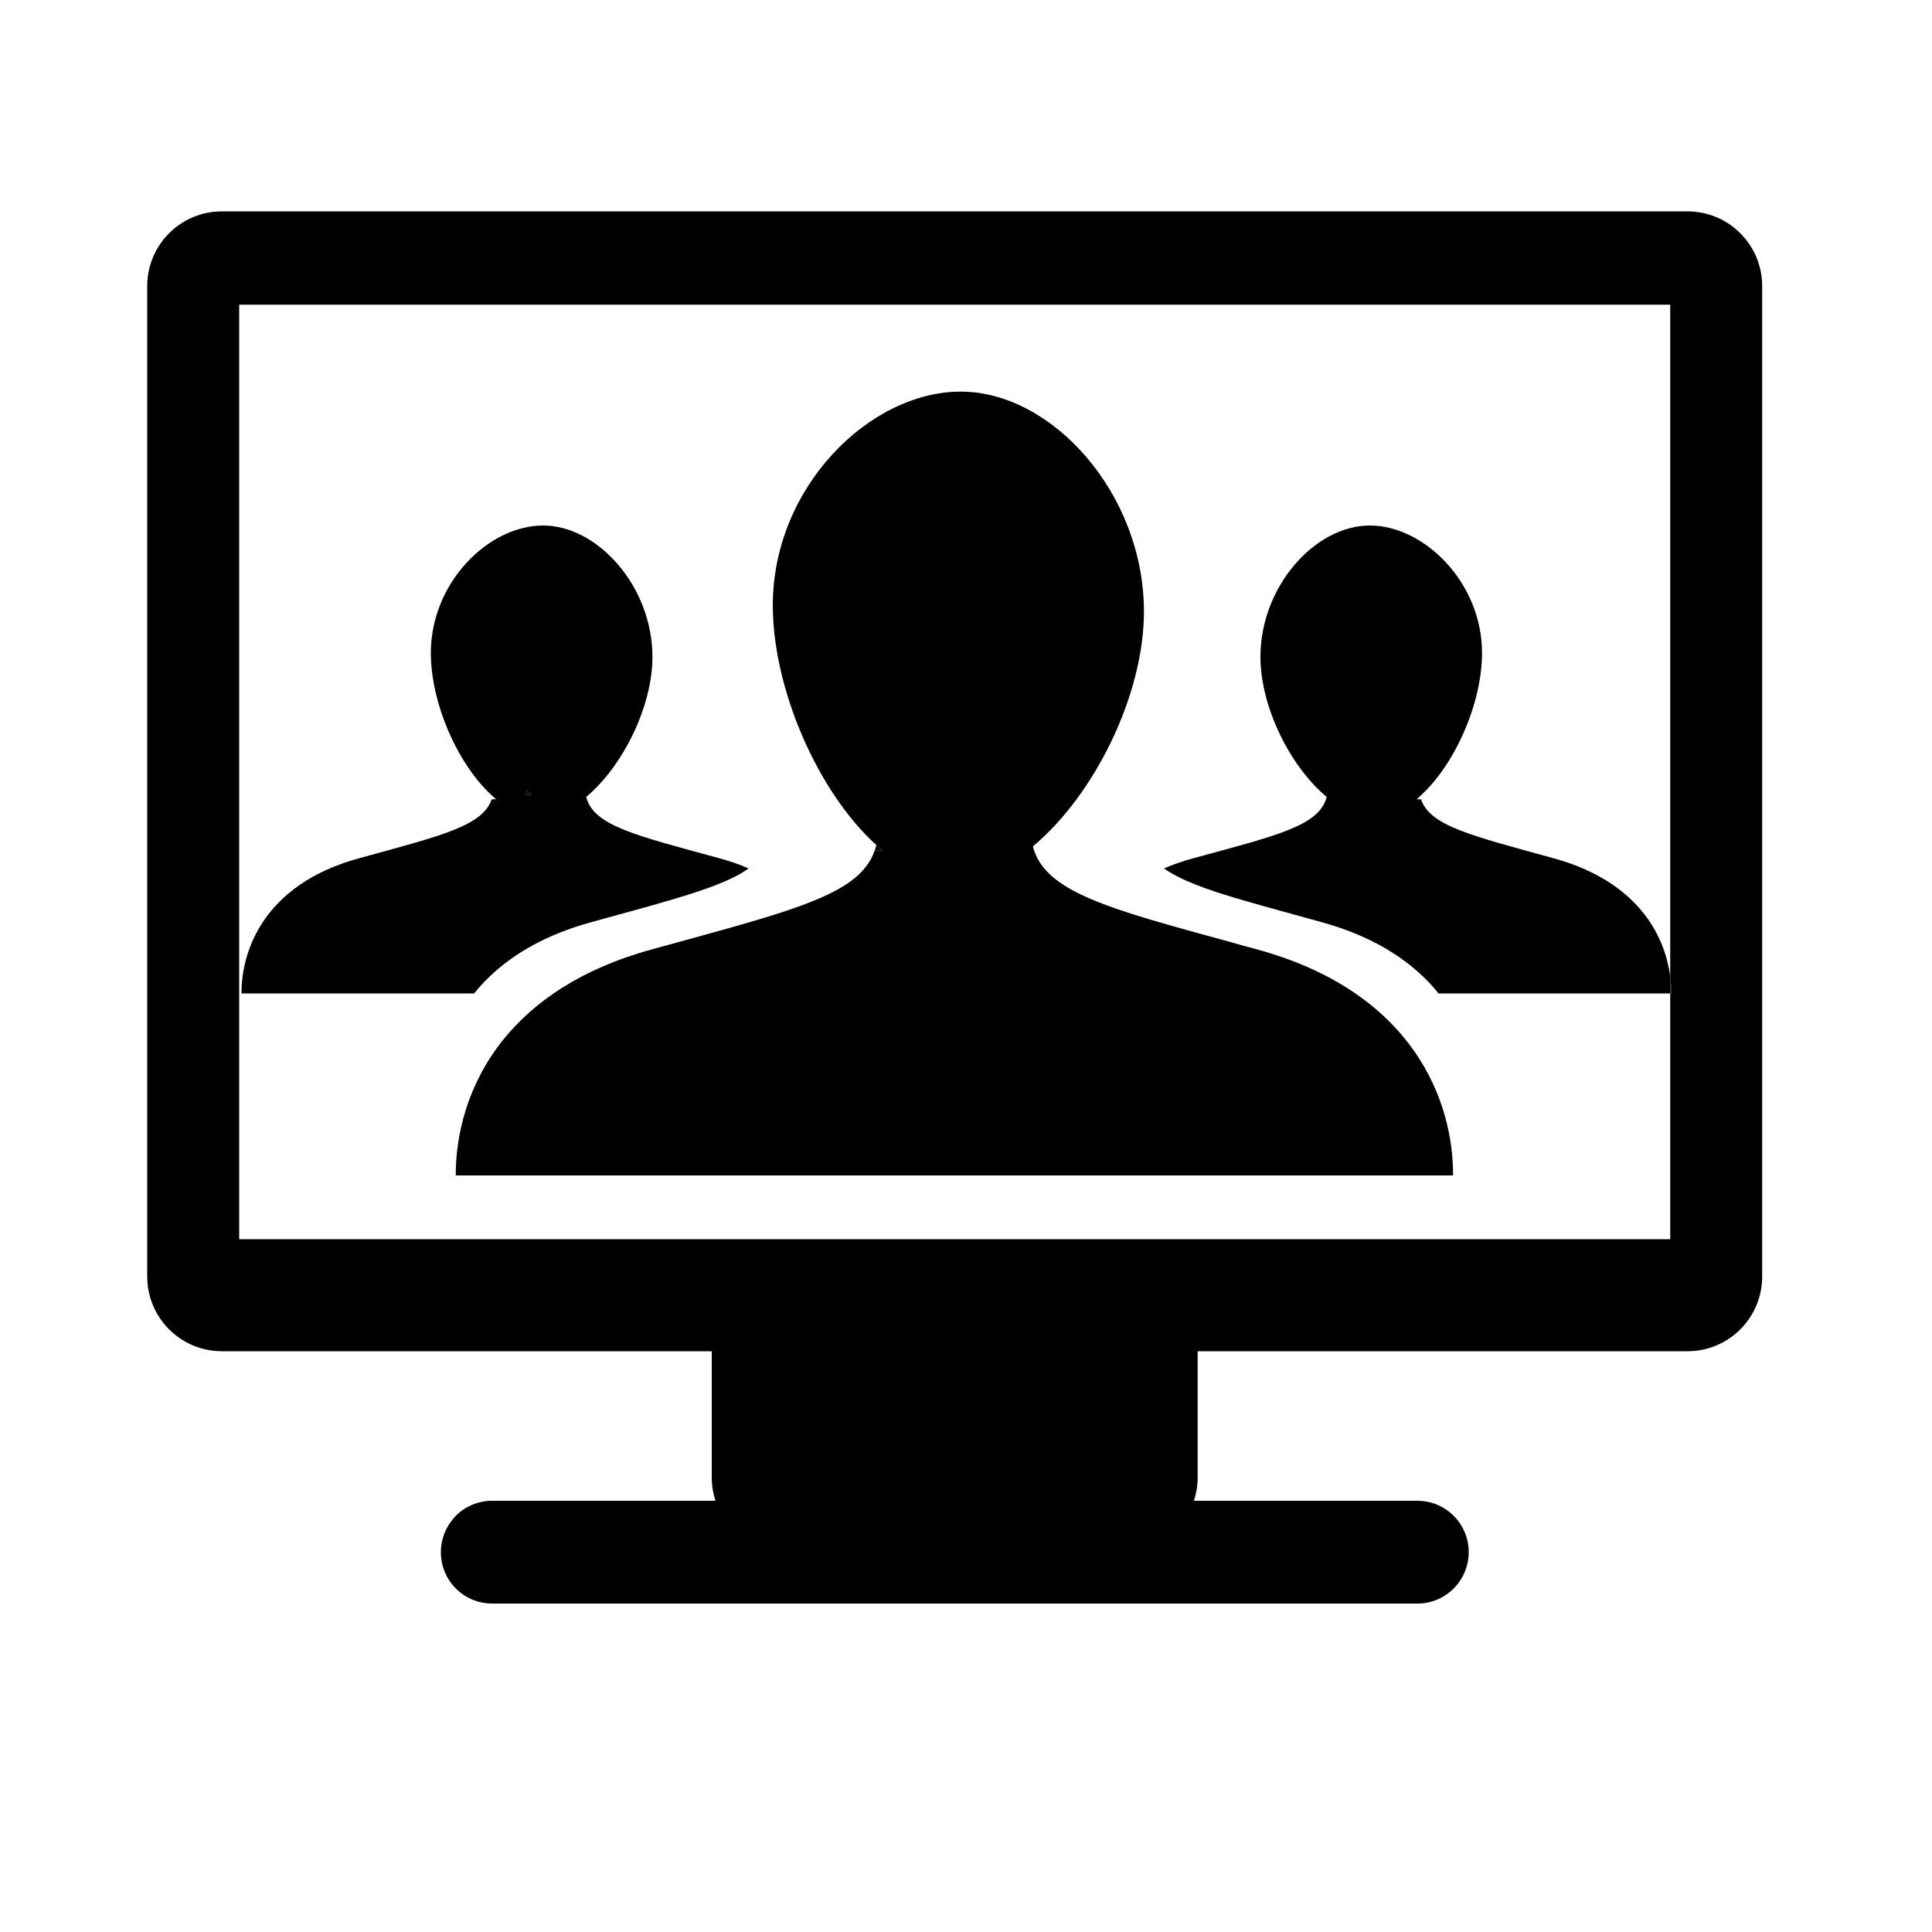
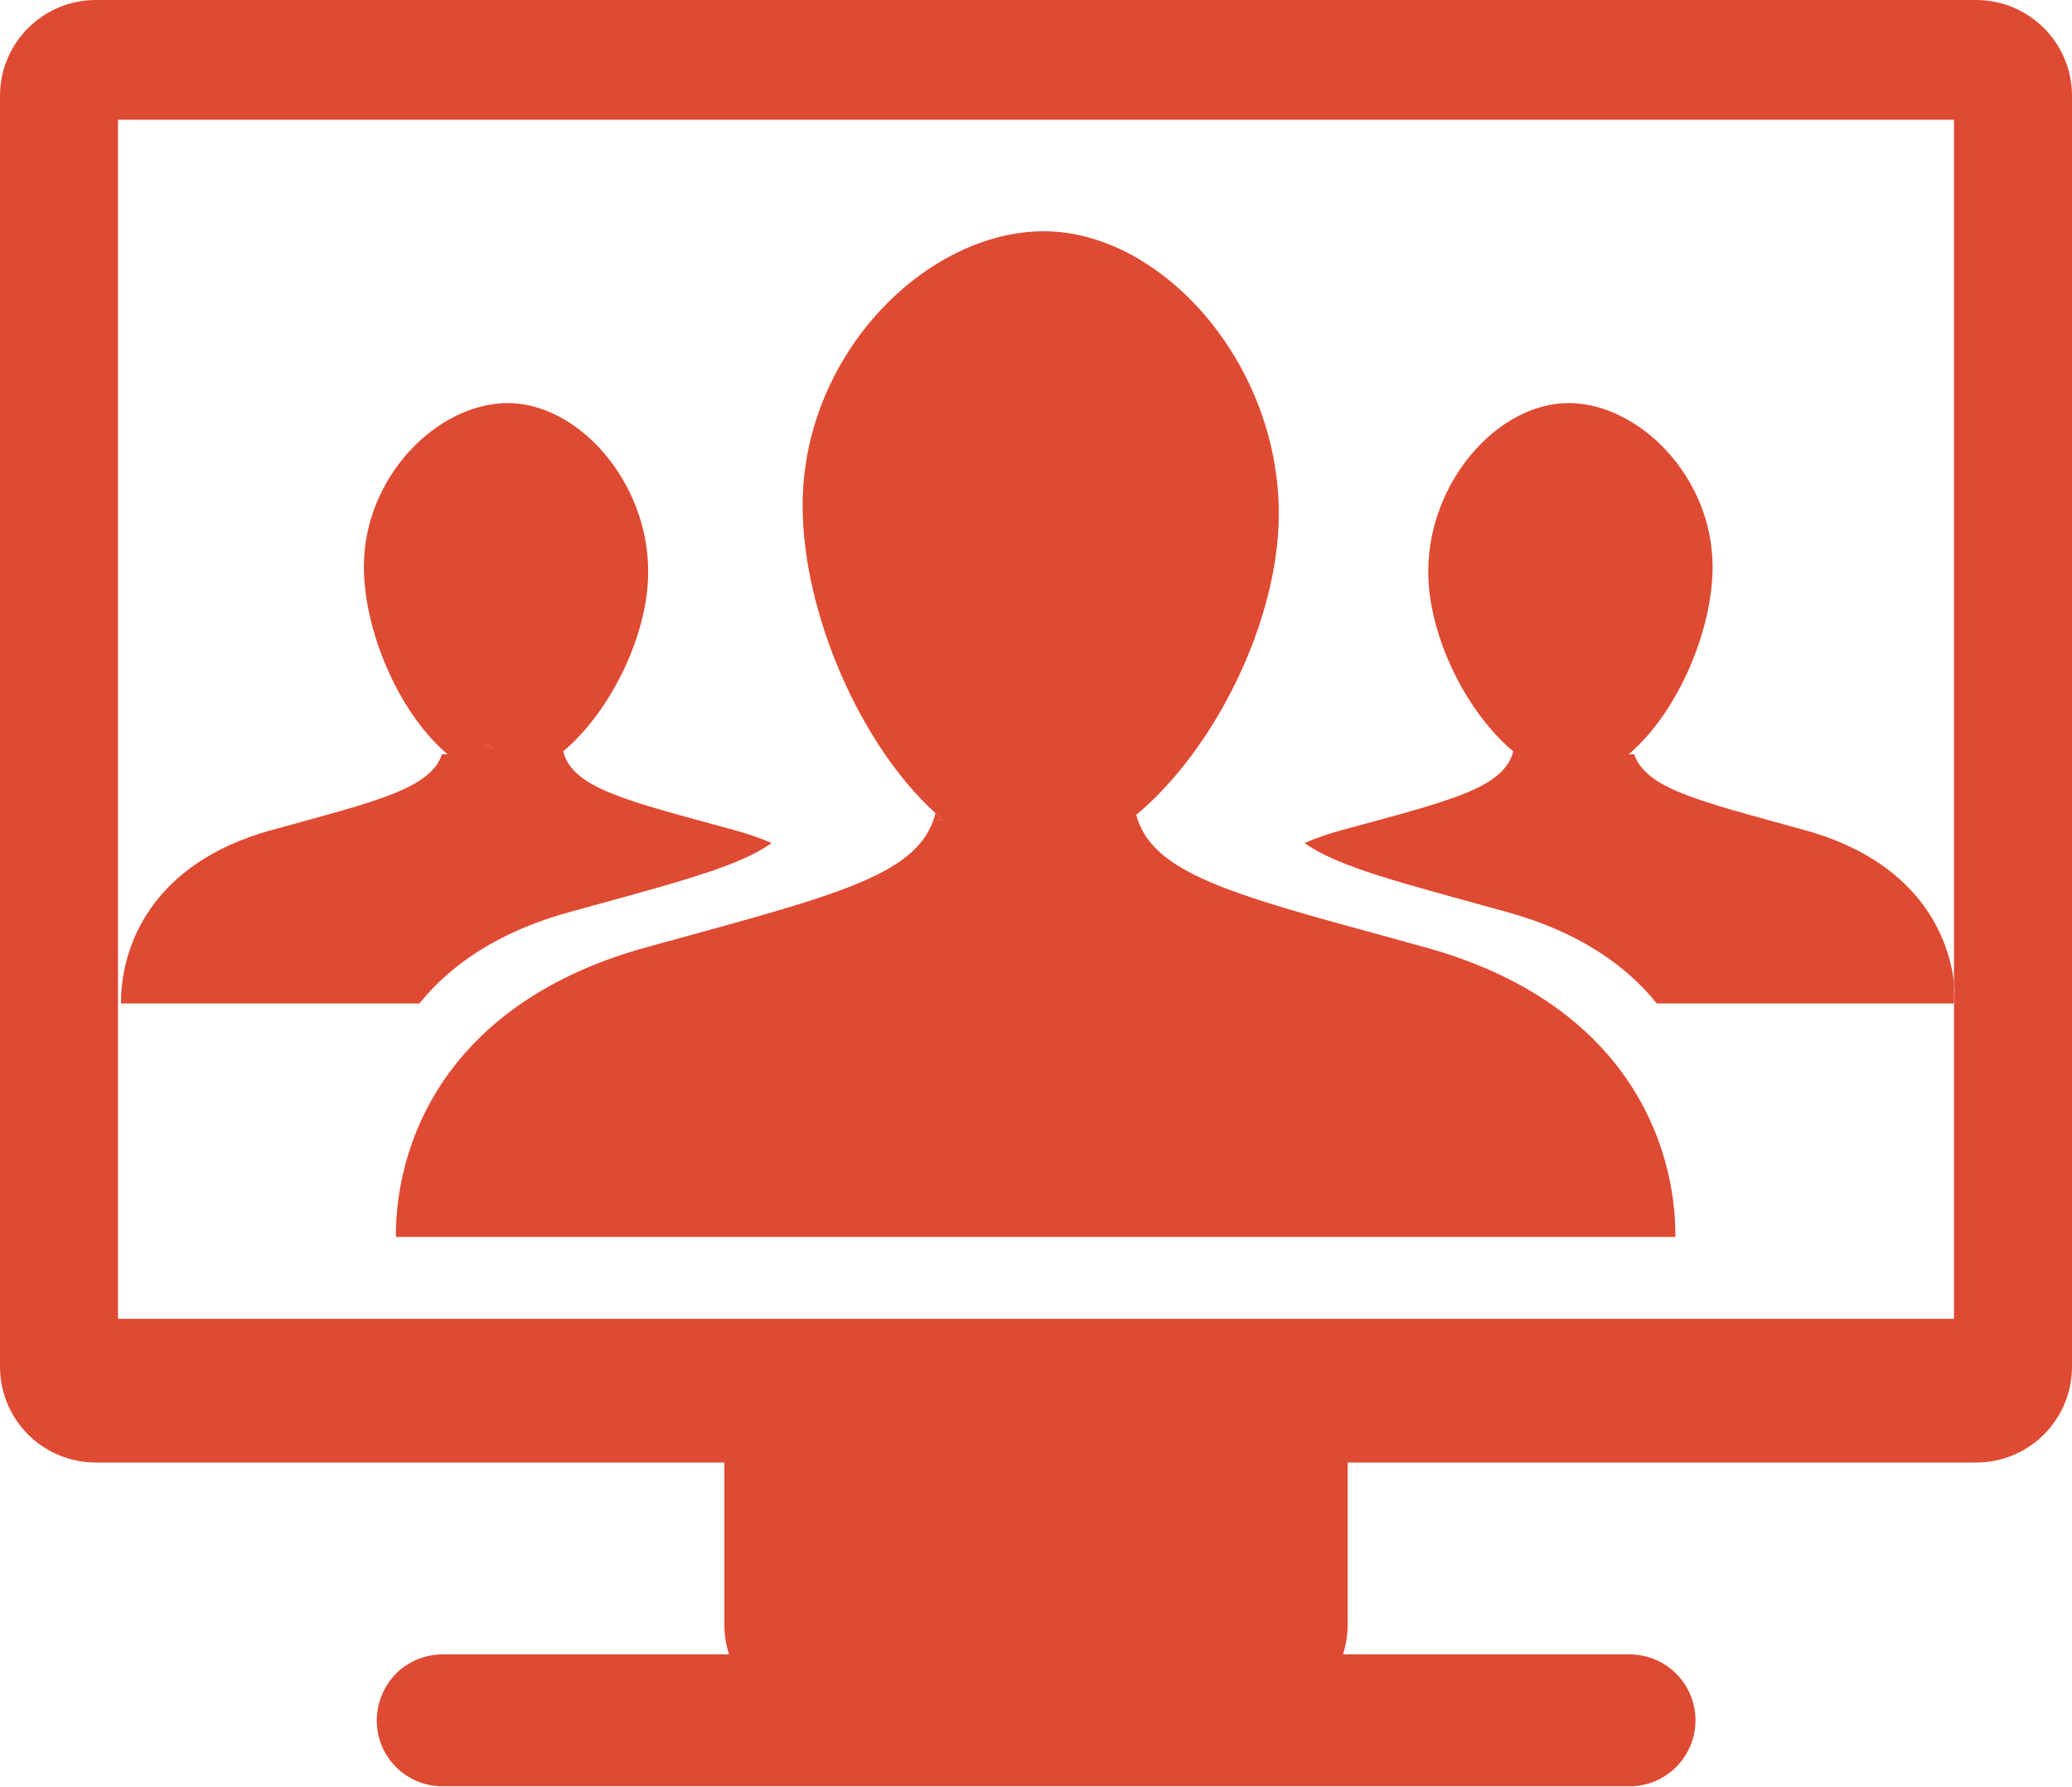
- <svg xmlns="http://www.w3.org/2000/svg" version="1.1" id="Layer_1" x="0px" y="0px" width="100px" height="100px" viewBox="0 0 100 100" enable-background="new 0 0 100 100" xml:space="preserve">
+ <svg xmlns="http://www.w3.org/2000/svg" version="1.1" baseProfile="tiny" id="Layer_1" x="0px" y="0px" width="83.59px" height="72.06px" viewBox="7.62 10.94 83.59 72.06" xml:space="preserve">
  <g id="XMLID_5_">
    <g>
      <g id="XMLID_1_">
        <g>
-           <path d="M59.21,31.66c0,4.32-2.57,9.5-5.75,12.15c0.61,2.34,3.81,3.2,10.3,4.97c0.42,0.12,0.85,0.24,1.3,0.36      c8.2,2.24,10.17,7.97,10.15,11.7H23.59c-0.01-2.04,0.58-4.689,2.46-7.03c1.56-1.93,3.99-3.66,7.69-4.669      c0.31-0.09,0.62-0.17,0.91-0.25c4.68-1.29,7.7-2.08,9.33-3.24c0.65-0.47,1.08-1,1.3-1.64h0.39c-0.11-0.09-0.21-0.17-0.31-0.27      C42.32,40.99,40,35.65,40,31.33c0-6.11,5-11.06,9.73-11.06S59.21,25.55,59.21,31.66z" />
-           <path fill="#000000" d="M91.21,14.81v51.26c0,2.14-1.73,3.87-3.87,3.87H61.99v6.529c0,0.431-0.07,0.83-0.19,1.21h11.56      c1.47,0,2.66,1.19,2.66,2.66S74.83,83,73.36,83H25.48c-1.48,0-2.66-1.19-2.66-2.66c0-0.729,0.3-1.399,0.78-1.89      c0.47-0.47,1.14-0.771,1.88-0.771h11.55c-0.12-0.38-0.19-0.779-0.19-1.21V69.94H11.49c-2.14,0-3.87-1.73-3.87-3.87V14.81      c0-2.14,1.73-3.87,3.87-3.87h75.85C89.48,10.94,91.21,12.67,91.21,14.81z M86.5,51.42c0-0.27-0.01-0.56-0.05-0.86V15.77H12.38      v35.65v12.72h74.07V51.42H86.5z" />
-           <path d="M86.45,50.56c0.04,0.3,0.05,0.59,0.05,0.86h-0.05V50.56z" />
-           <path d="M61.74,44.43c4.41-1.2,6.54-1.69,6.93-3.18c-1.9-1.58-3.43-4.67-3.43-7.25c0-3.65,2.83-6.8,5.66-6.8      c2.82,0,5.81,2.96,5.81,6.6c0,2.58-1.39,5.77-3.21,7.41c-0.05,0.06-0.11,0.11-0.18,0.16h0.23c0.48,1.39,2.61,1.88,6.89,3.06      c4.3,1.19,5.74,3.96,6.01,6.13v0.86H74.46c-1.23-1.53-3.16-2.9-6.09-3.7c-1.55-0.43-2.89-0.79-4.02-1.12      c-1.9-0.55-3.24-1.04-4.1-1.65C60.7,44.75,61.2,44.58,61.74,44.43z" />
-           <path d="M45.67,44.01h-0.39c0.03-0.09,0.06-0.17,0.08-0.27C45.46,43.84,45.56,43.92,45.67,44.01z" />
-           <path d="M27.49,41.13H27.2c0.02-0.06,0.04-0.13,0.06-0.2C27.33,41,27.41,41.07,27.49,41.13z" />
-           <path d="M27.49,41.13c-0.08-0.06-0.16-0.13-0.23-0.2c-0.02,0.07-0.04,0.14-0.06,0.2H27.49z M30.34,41.25      c0.39,1.49,2.52,1.98,6.92,3.18c0.54,0.15,1.04,0.32,1.49,0.52c-0.94,0.67-2.47,1.19-4.68,1.82c-1,0.29-2.14,0.59-3.43,0.95      c-2.94,0.8-4.87,2.17-6.1,3.7H12.5c-0.01-2.23,1.17-5.64,6.06-6.99c4.29-1.18,6.41-1.67,6.89-3.06h0.23      c-0.06-0.05-0.12-0.1-0.18-0.16c-1.82-1.64-3.2-4.83-3.2-7.41c0-3.64,2.98-6.6,5.81-6.6c2.82,0,5.66,3.15,5.66,6.8      C33.77,36.58,32.23,39.67,30.34,41.25z" />
+           <path fill="#DF4A32" d="M59.21,31.66c0,4.32-2.569,9.5-5.75,12.15c0.61,2.34,3.81,3.2,10.3,4.97c0.42,0.12,0.85,0.24,1.301,0.36      c8.199,2.24,10.17,7.969,10.149,11.7H23.59c-0.01-2.04,0.58-4.689,2.46-7.029c1.56-1.931,3.99-3.661,7.69-4.669      c0.31-0.09,0.62-0.17,0.91-0.25c4.68-1.29,7.7-2.08,9.33-3.24c0.65-0.47,1.08-1,1.3-1.64h0.39c-0.11-0.09-0.21-0.17-0.31-0.27      C42.32,40.99,40,35.65,40,31.33c0-6.11,5-11.06,9.73-11.06S59.21,25.55,59.21,31.66z" />
+           <path fill="#DF4A32" d="M91.21,14.81v51.26c0,2.14-1.729,3.869-3.87,3.869H61.99v6.529c0,0.432-0.07,0.83-0.19,1.211h11.56      c1.471,0,2.66,1.189,2.66,2.659S74.83,83,73.359,83H25.48c-1.48,0-2.66-1.189-2.66-2.66c0-0.729,0.3-1.398,0.78-1.89      c0.47-0.47,1.14-0.771,1.88-0.771h11.55c-0.12-0.381-0.19-0.779-0.19-1.211v-6.529H11.49c-2.14,0-3.87-1.729-3.87-3.869V14.81      c0-2.14,1.73-3.87,3.87-3.87h75.85C89.48,10.94,91.21,12.67,91.21,14.81z M86.5,51.42c0-0.27-0.01-0.561-0.05-0.859V15.77H12.38      v35.65v12.721h74.07V51.42H86.5z" />
+           <path fill="#DF4A32" d="M86.45,50.561c0.04,0.299,0.05,0.59,0.05,0.859h-0.05V50.561z" />
+           <path fill="#DF4A32" d="M61.74,44.43c4.41-1.2,6.539-1.69,6.93-3.18c-1.9-1.58-3.43-4.67-3.43-7.25c0-3.65,2.83-6.8,5.66-6.8      c2.82,0,5.81,2.96,5.81,6.6c0,2.58-1.39,5.77-3.21,7.41c-0.05,0.06-0.109,0.11-0.18,0.16h0.229c0.479,1.39,2.61,1.88,6.89,3.06      c4.301,1.19,5.74,3.96,6.011,6.13v0.859H74.46c-1.229-1.53-3.16-2.9-6.09-3.7c-1.55-0.43-2.89-0.79-4.021-1.12      c-1.899-0.55-3.24-1.04-4.1-1.65C60.7,44.75,61.2,44.58,61.74,44.43z" />
+           <path fill="#DF4A32" d="M45.67,44.01h-0.39c0.03-0.09,0.06-0.17,0.08-0.27C45.46,43.84,45.56,43.92,45.67,44.01z" />
+           <path fill="#DF4A32" d="M27.49,41.13H27.2c0.02-0.06,0.04-0.13,0.06-0.2C27.33,41,27.41,41.07,27.49,41.13z" />
+           <path fill="#DF4A32" d="M27.49,41.13c-0.08-0.06-0.16-0.13-0.23-0.2c-0.02,0.07-0.04,0.14-0.06,0.2H27.49z M30.34,41.25      c0.39,1.49,2.52,1.98,6.92,3.18c0.54,0.15,1.04,0.32,1.49,0.52c-0.94,0.67-2.47,1.19-4.68,1.82c-1,0.29-2.14,0.59-3.43,0.95      c-2.94,0.8-4.87,2.17-6.1,3.7H12.5c-0.01-2.23,1.17-5.64,6.06-6.99c4.29-1.18,6.41-1.67,6.89-3.06h0.23      c-0.06-0.05-0.12-0.1-0.18-0.16c-1.82-1.64-3.2-4.83-3.2-7.41c0-3.64,2.98-6.6,5.81-6.6c2.82,0,5.66,3.15,5.66,6.8      C33.77,36.58,32.23,39.67,30.34,41.25z" />
        </g>
      </g>
    </g>
  </g>
</svg>
